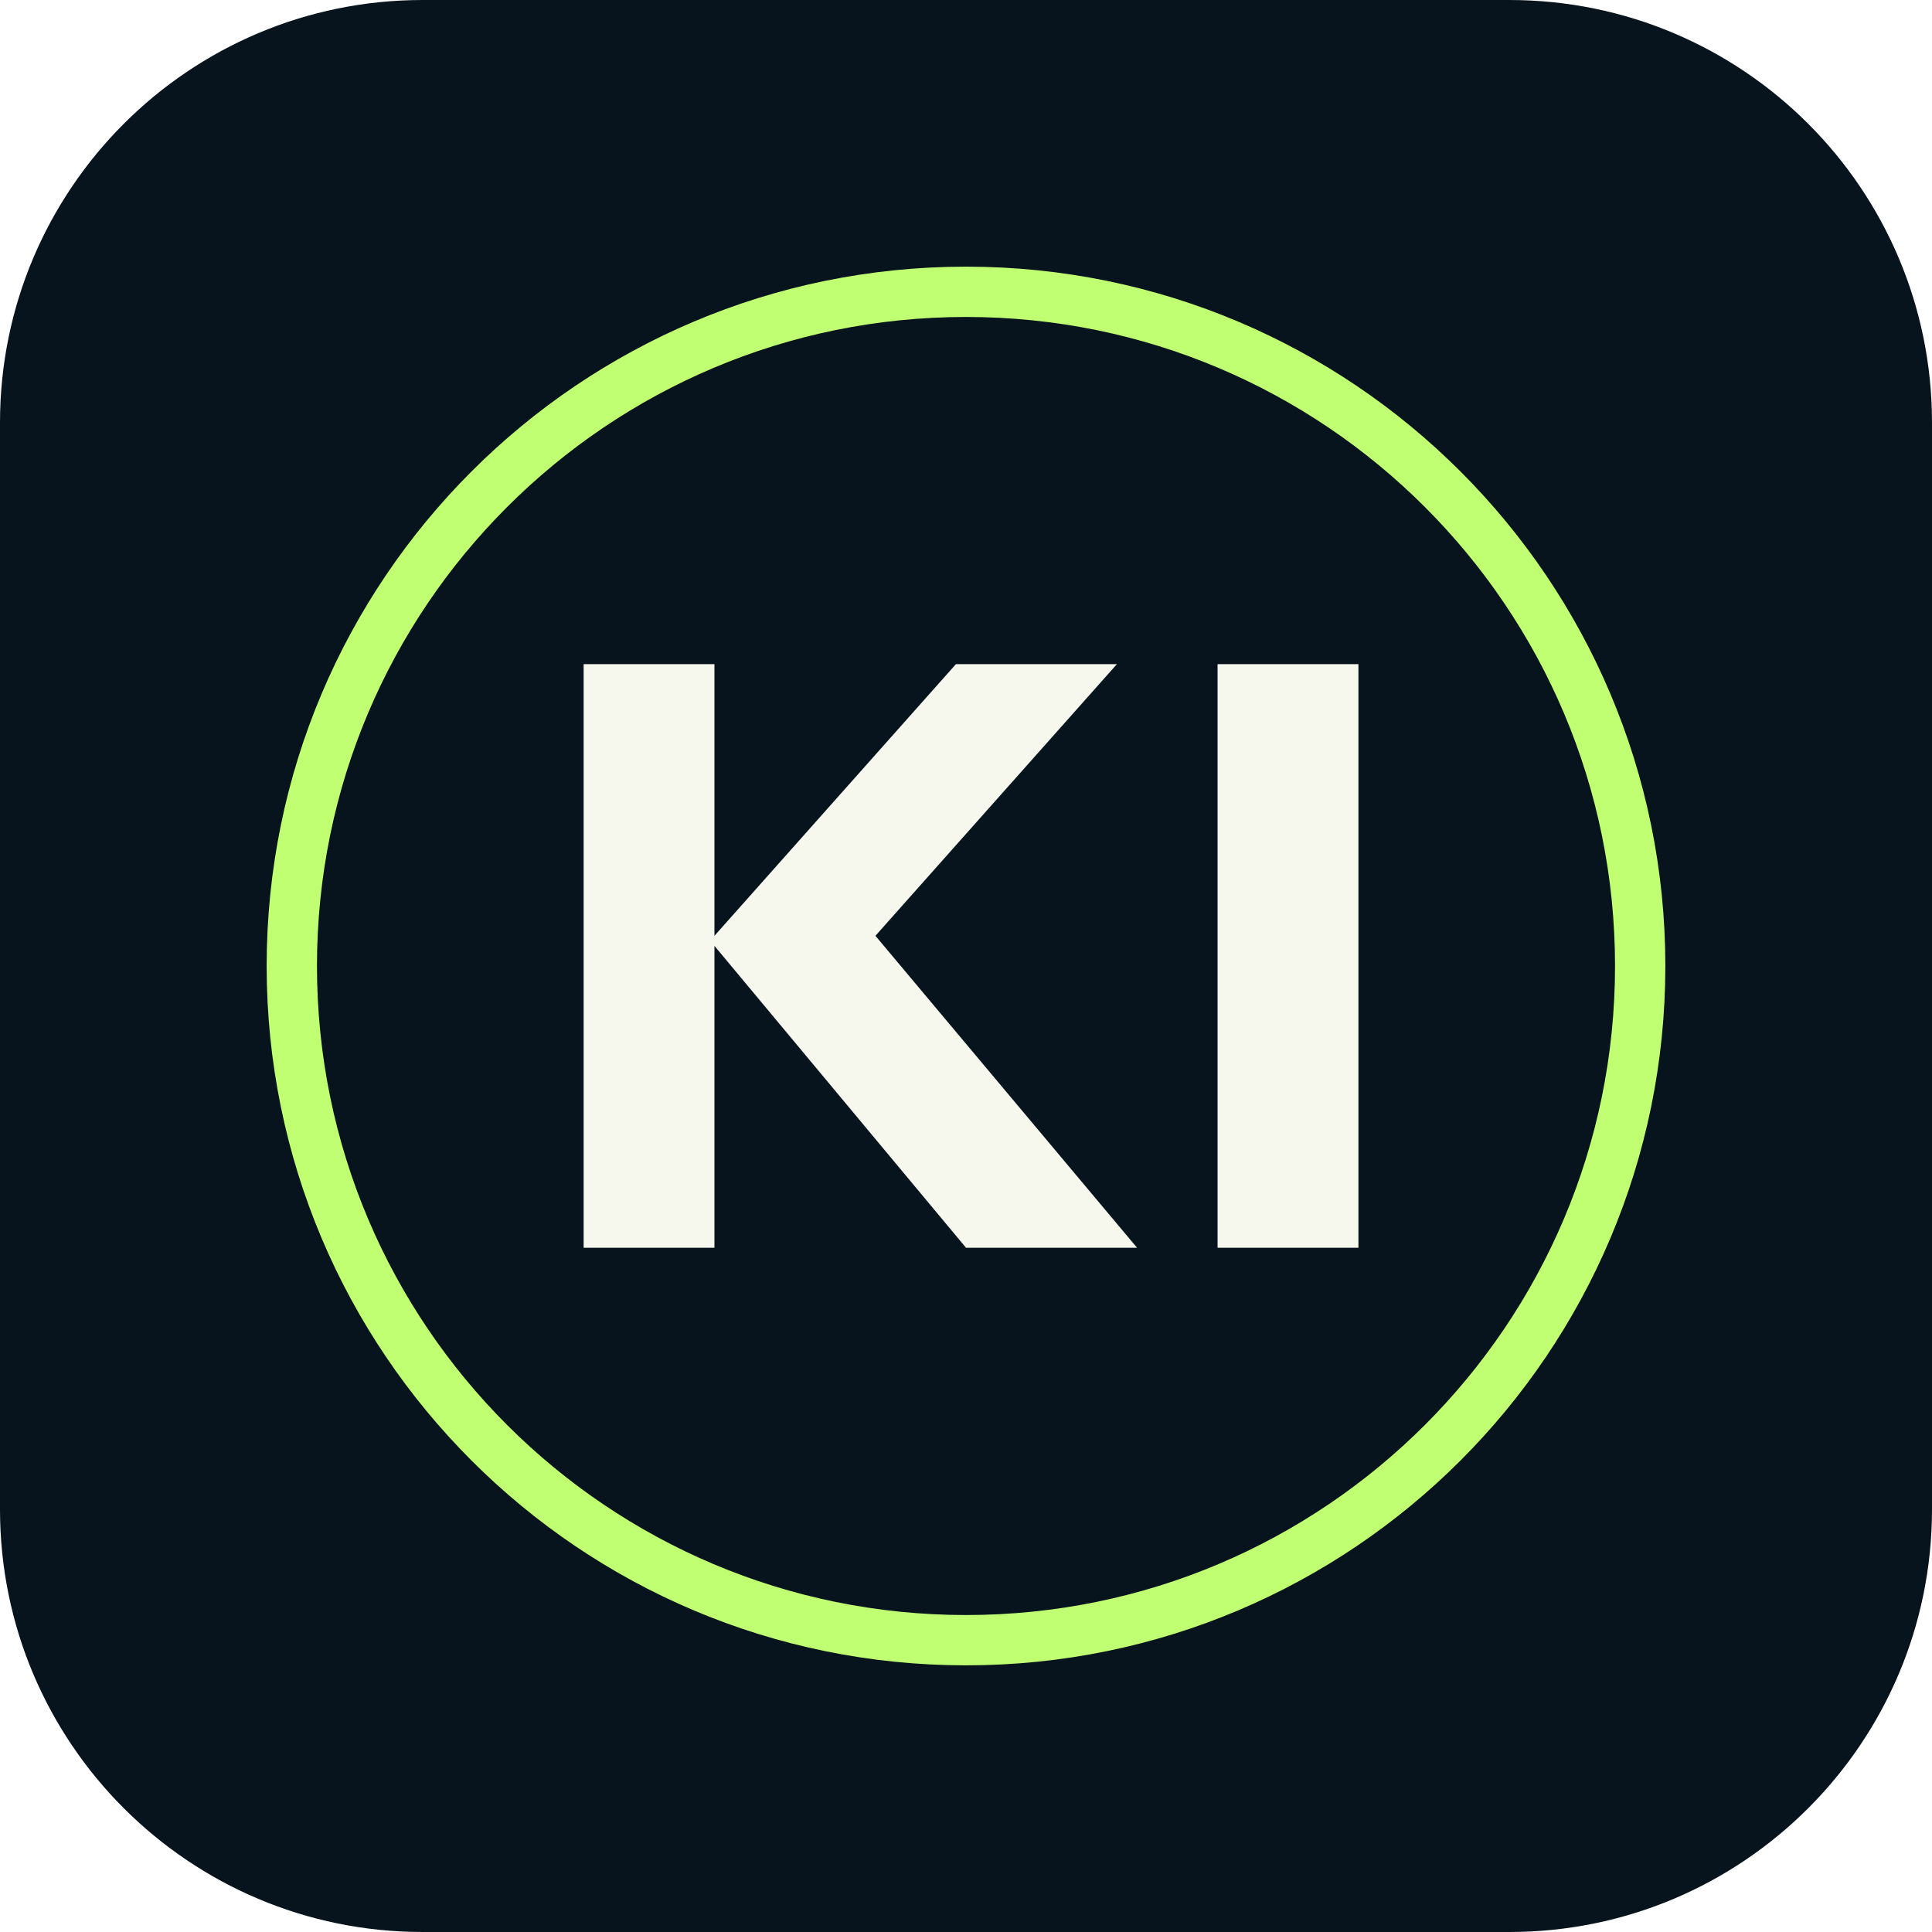
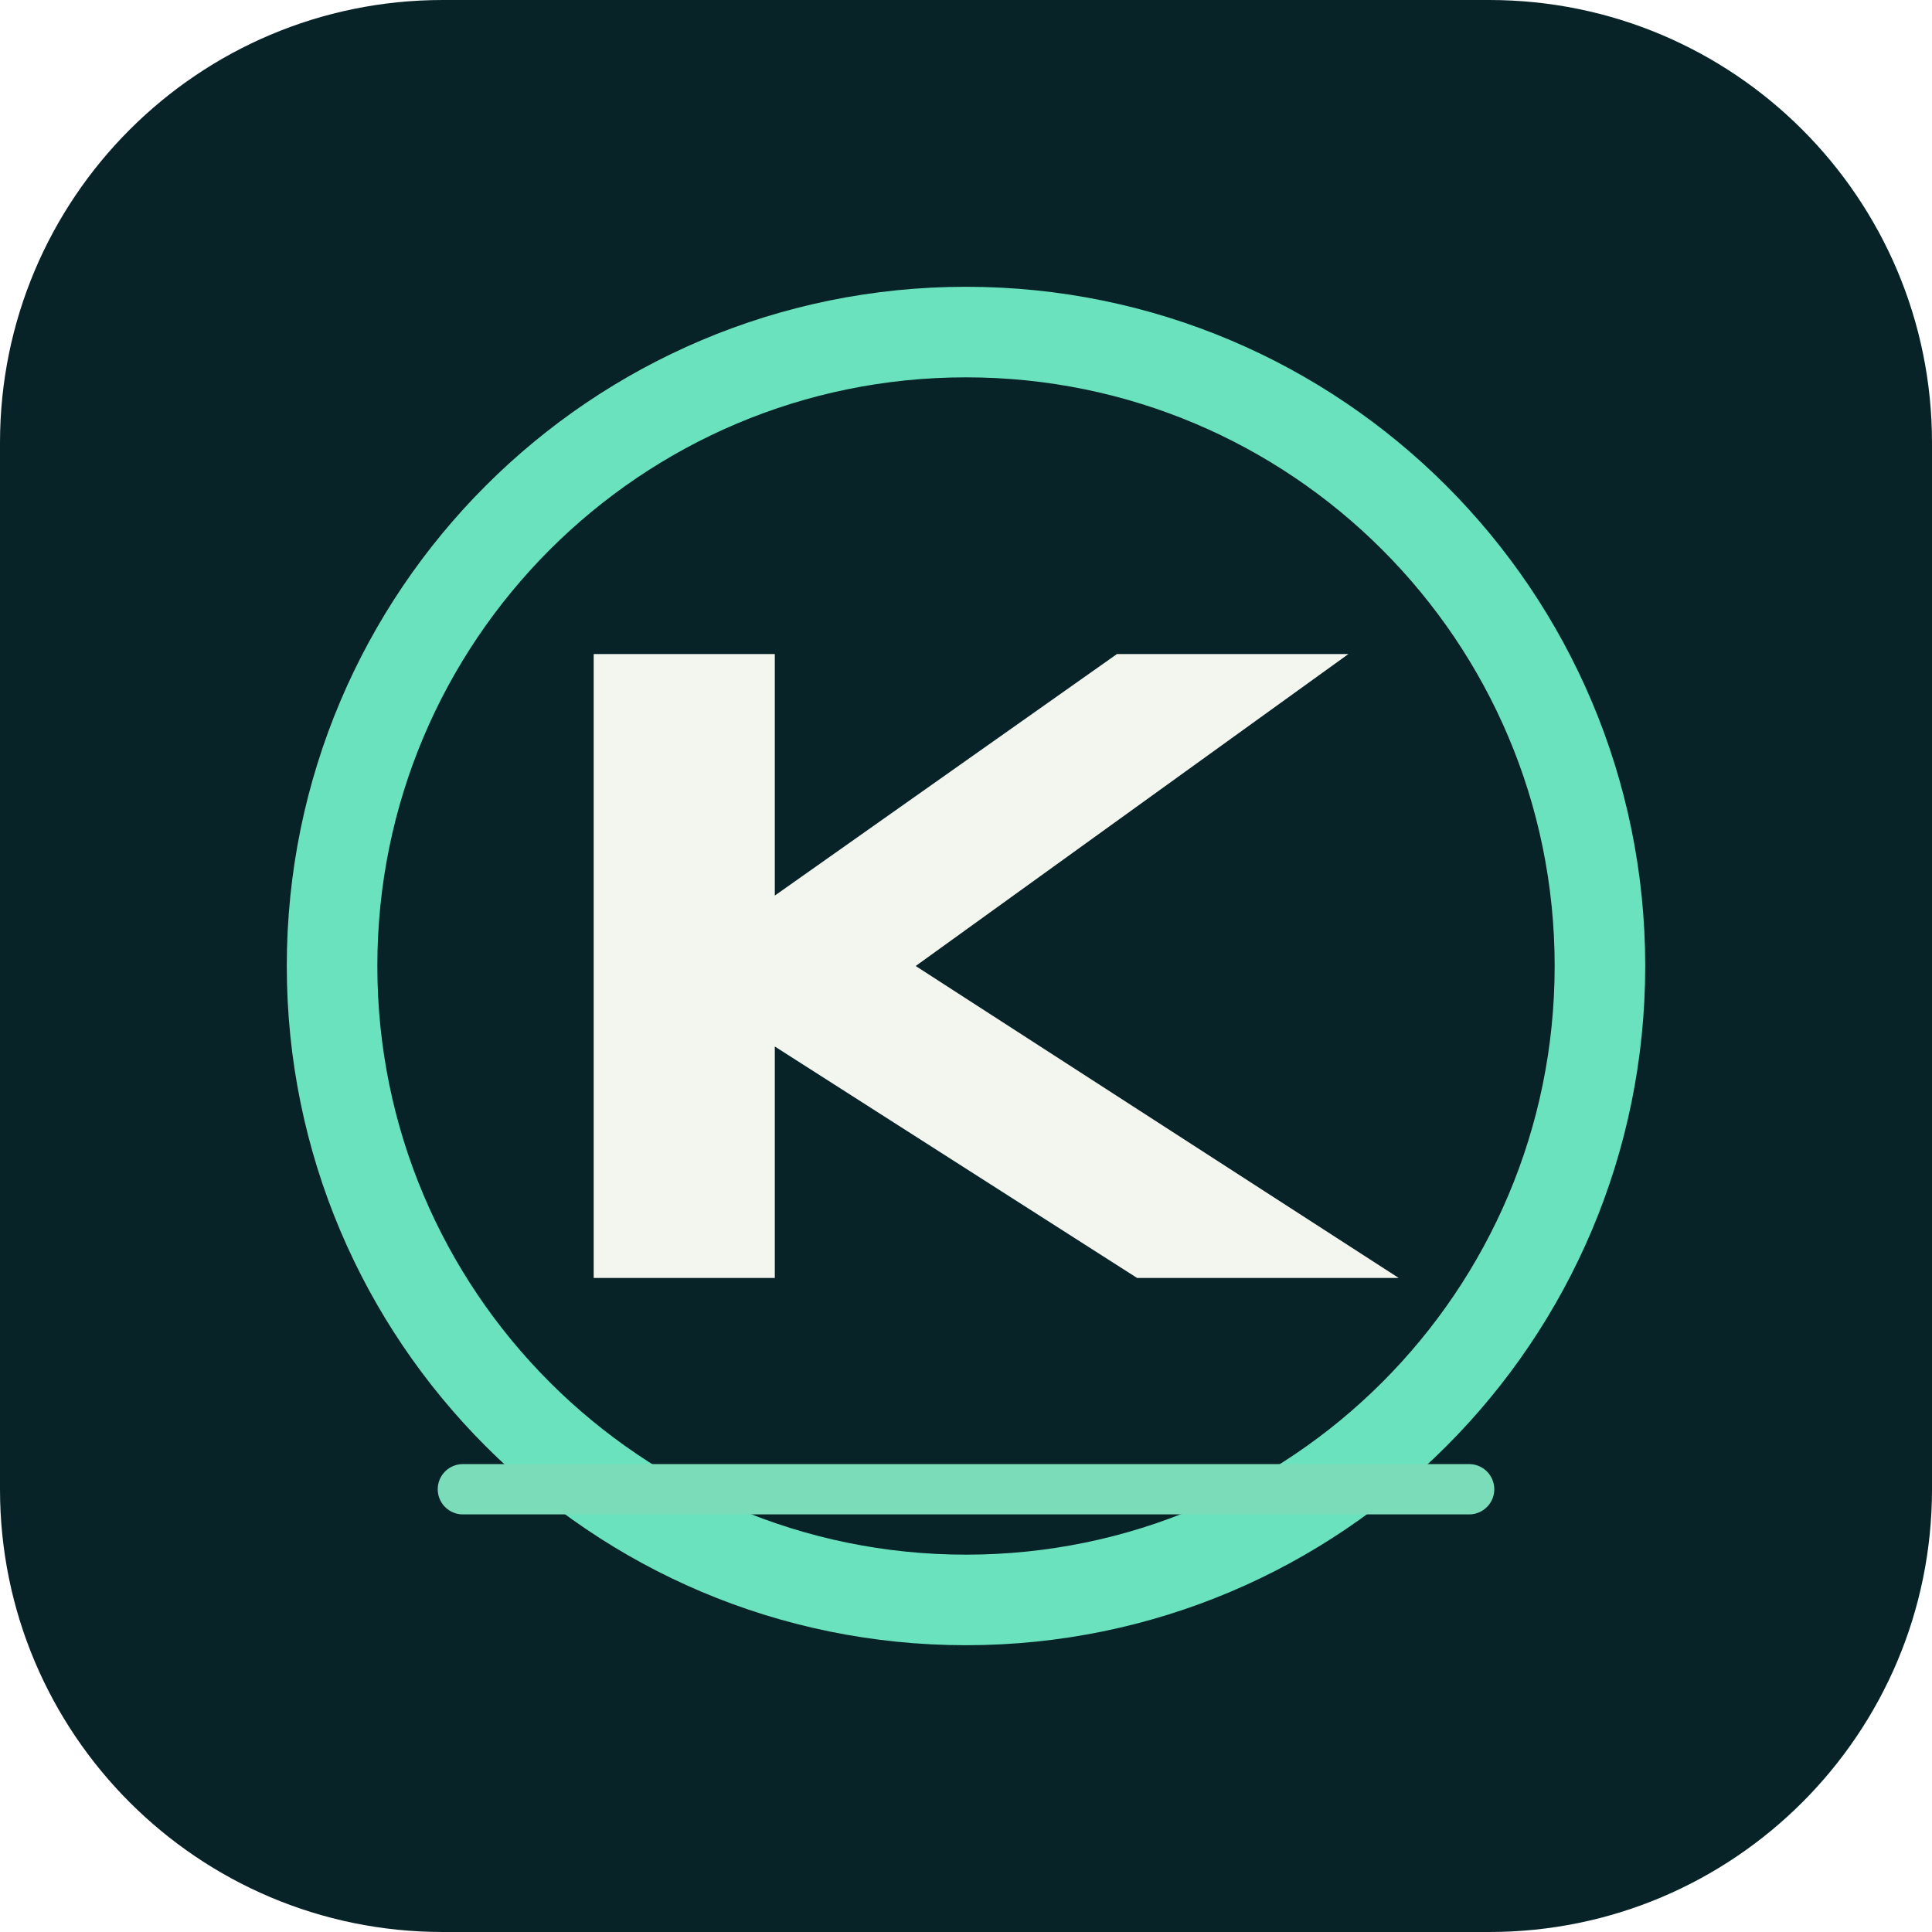
<svg xmlns="http://www.w3.org/2000/svg" viewBox="0 0 192 192">
-   <rect width="192" height="192" rx="42" fill="#07141d" />
-   <circle cx="96" cy="96" r="67" fill="none" stroke="#c1ff72" stroke-width="5" />
-   <path d="M58 124V66h13v27l24-27h16L87 93l26 31H96L71 94v30zm63-58h14v58h-14z" fill="#f6f7ed" />
+   <rect width="192" height="192" rx="44" fill="#072328" />
+   <circle cx="96" cy="96" r="63" fill="none" stroke="#69e2bd" stroke-width="9" />
+   <path d="M59 127V65h18v24l34-24h23l-43 31 48 31h-26L77 104v23Z" fill="#f3f6ee" />
+   <path d="M46 148h100" stroke="#7adcb9" stroke-width="5" stroke-linecap="round" />
</svg>
